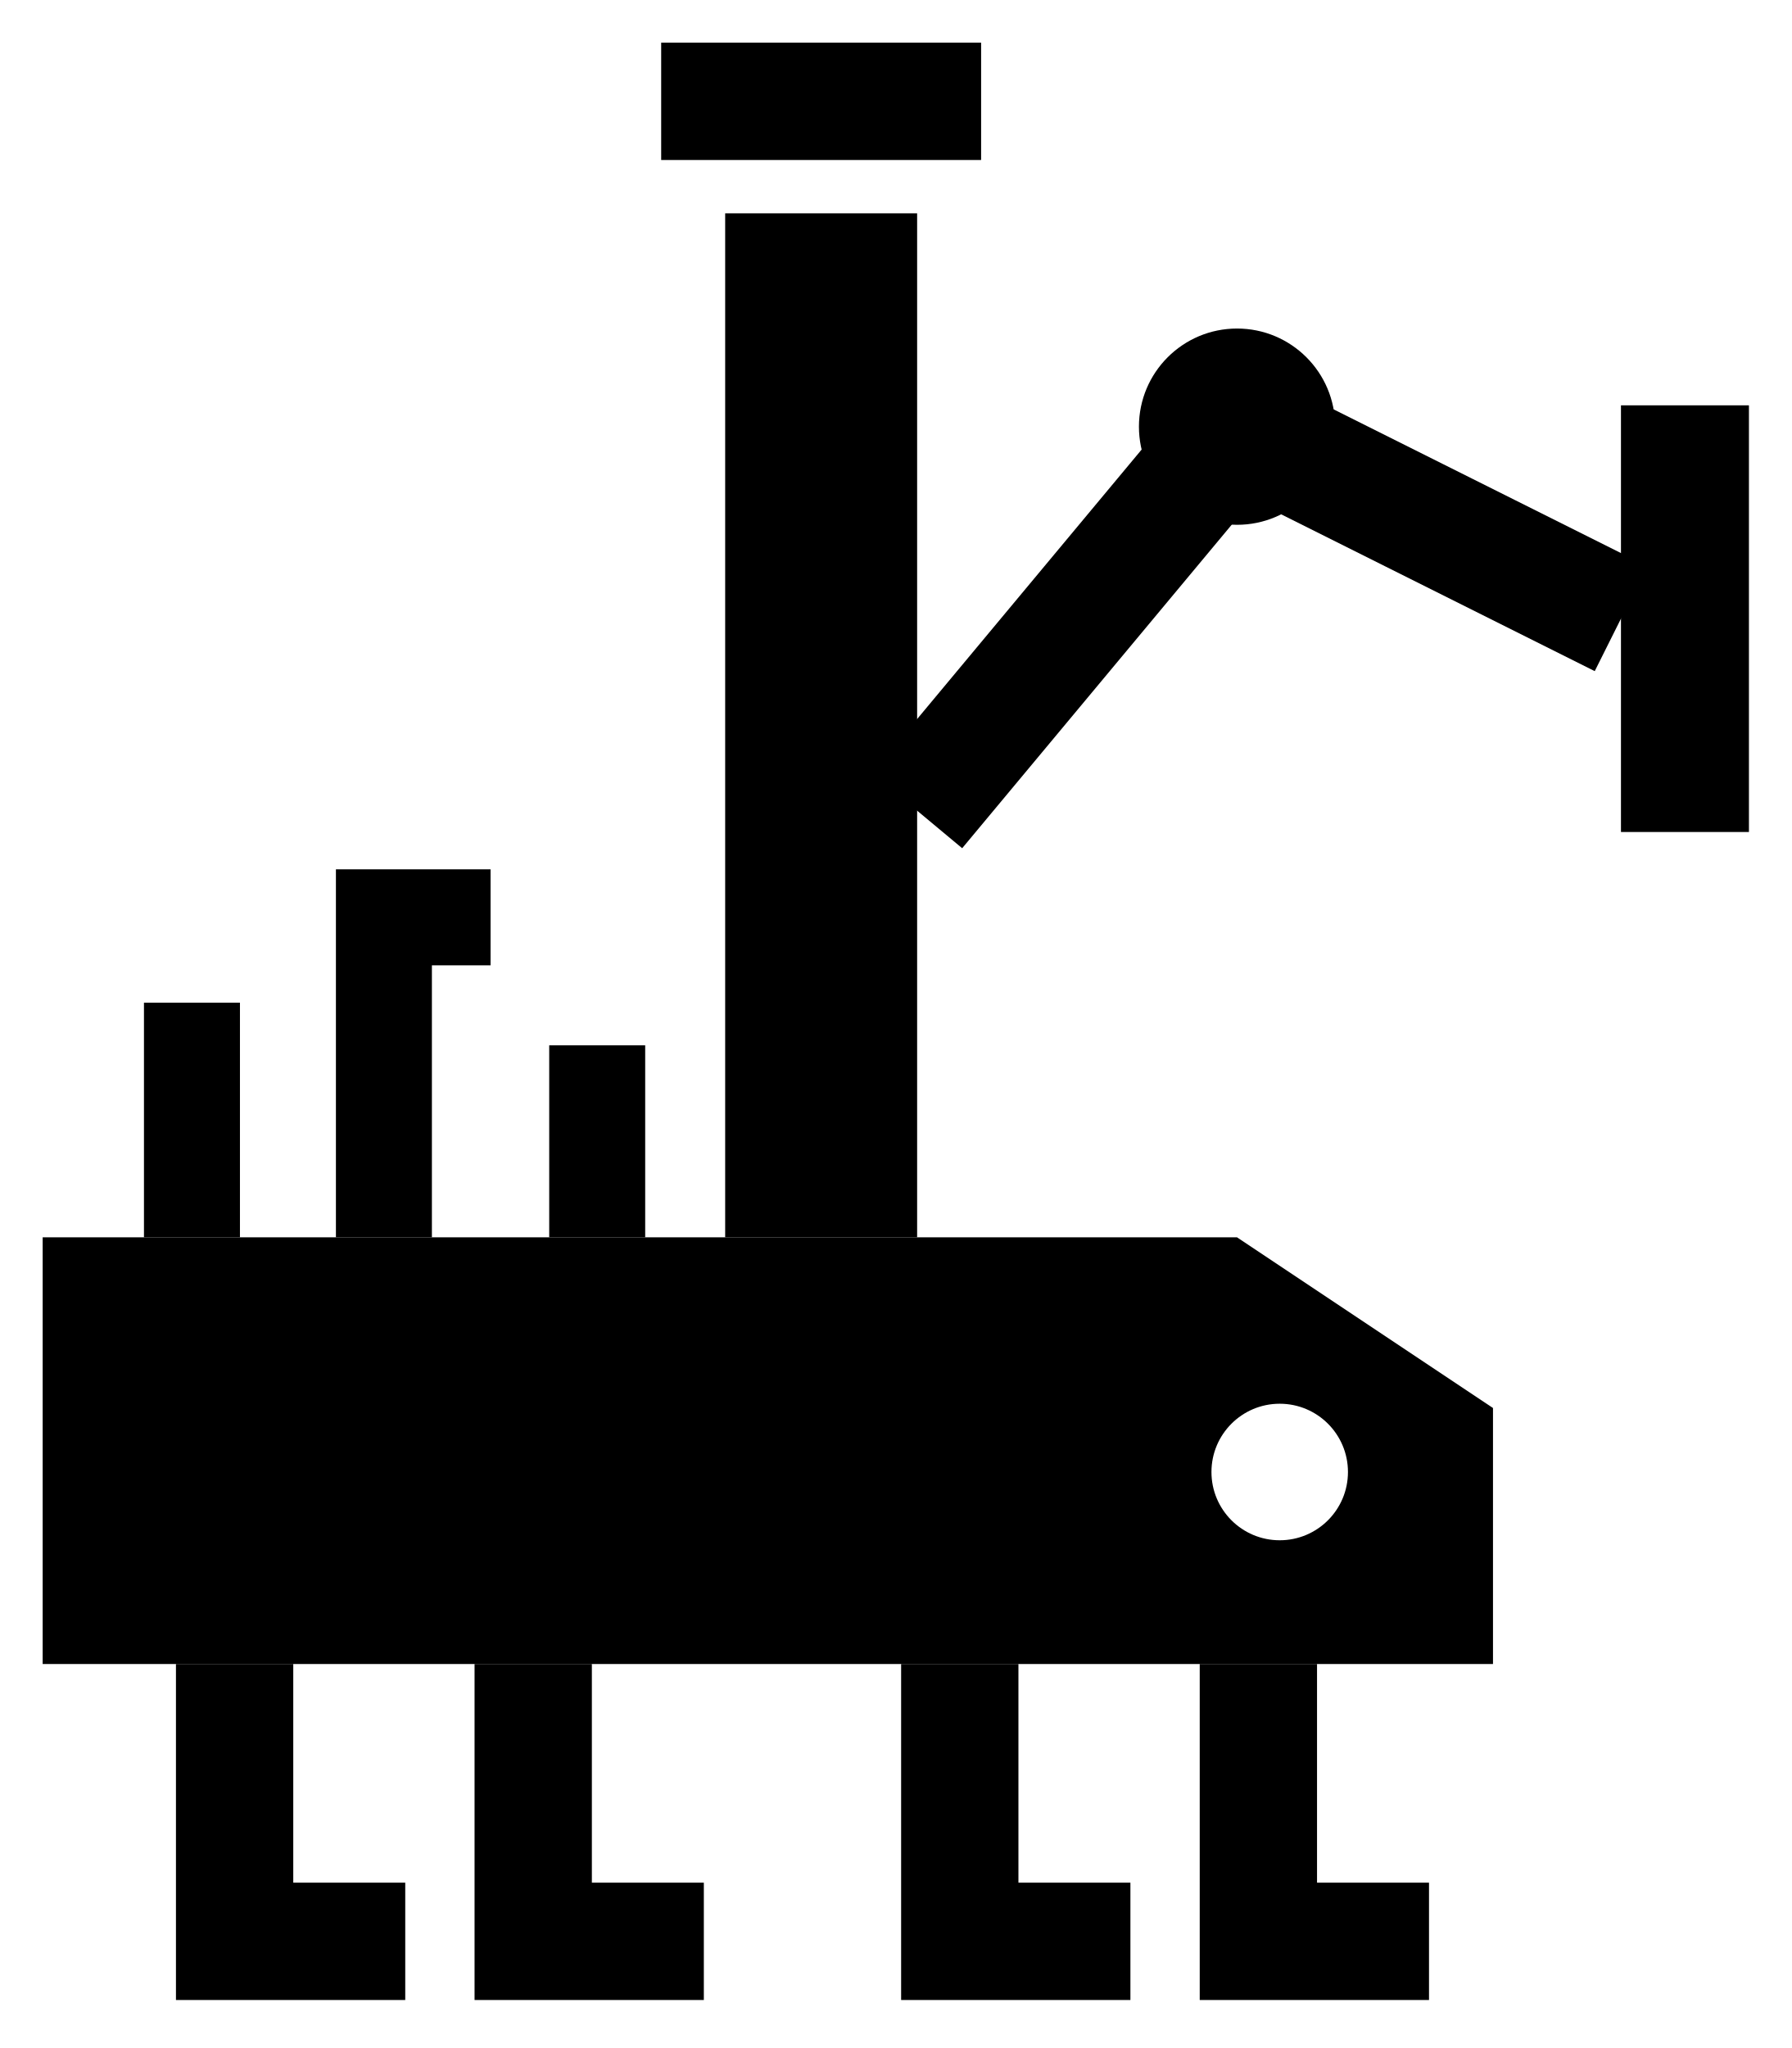
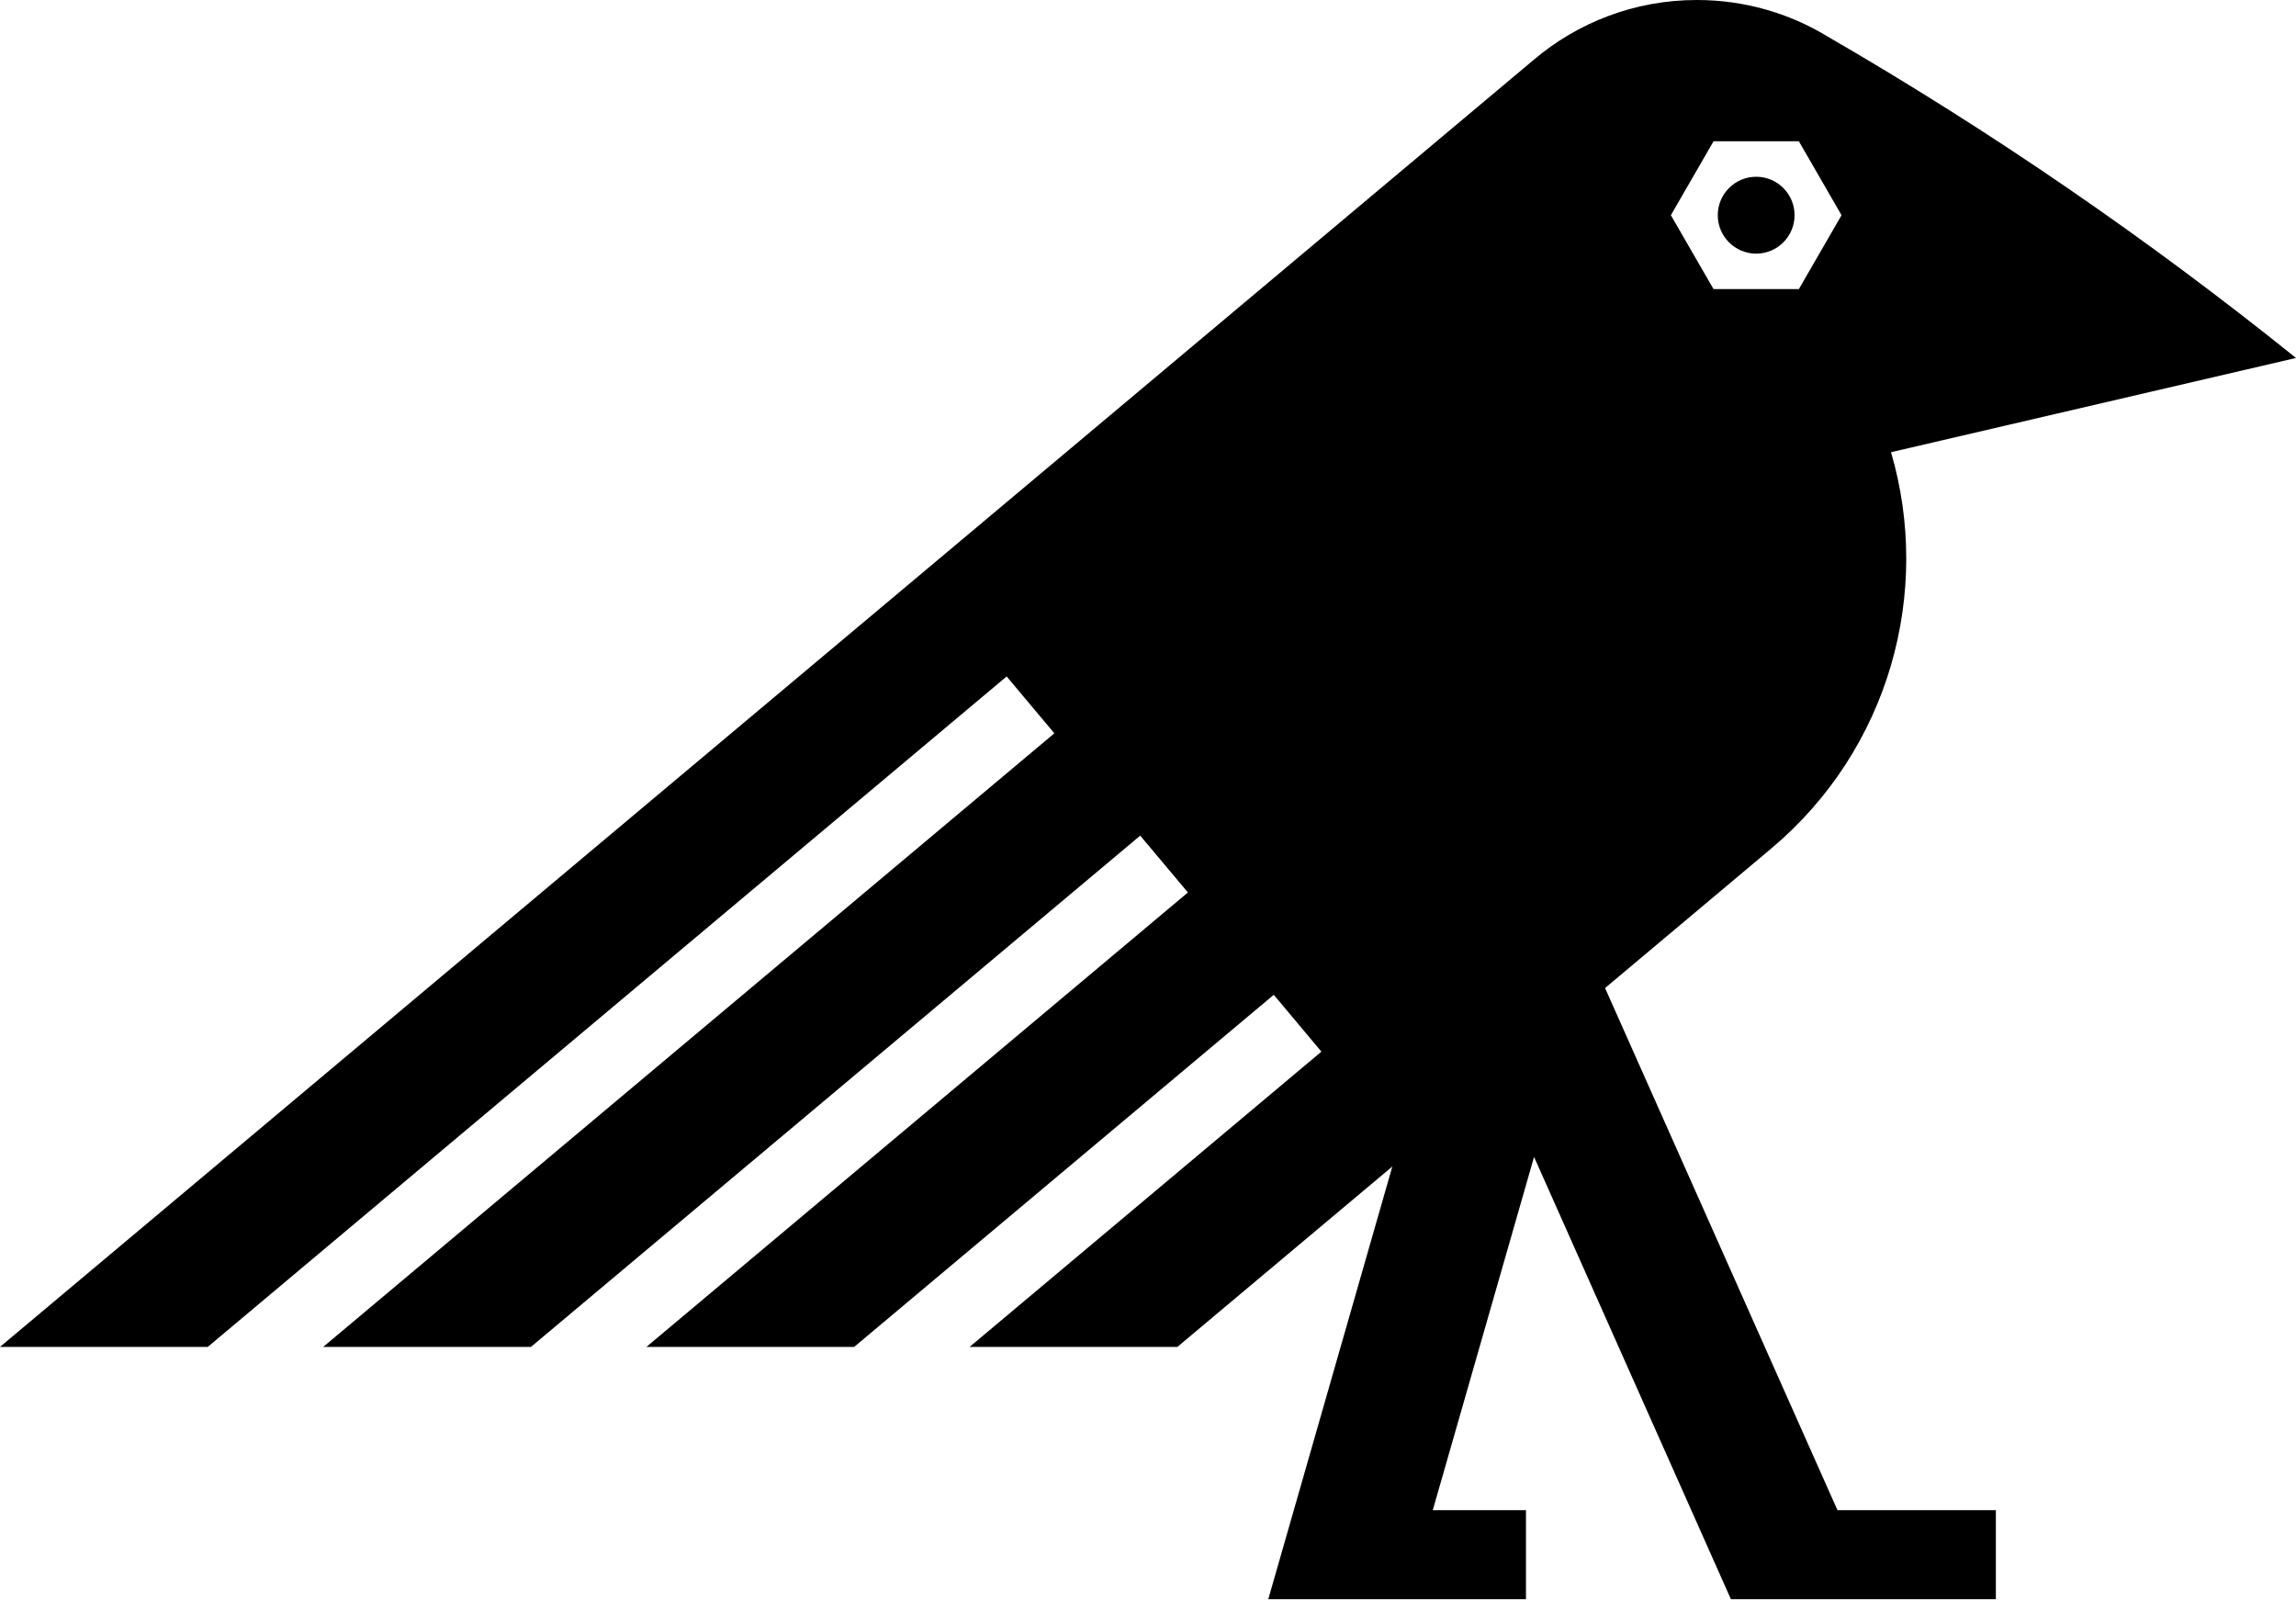
- <svg xmlns="http://www.w3.org/2000/svg" viewBox="8 2 84 96" width="84" height="96" role="img" aria-label="Ragnar">
-   <path fill="#000" fill-rule="evenodd" d="M10 60H66L78 68V80H10ZM71.2 71a3.2 3.2 0 1 0-6.4 0a3.2 3.2 0 1 0 6.4 0Z" />
-   <path fill="none" stroke="#000" stroke-width="5.5" d="M19 80V93H27M33 80V93H41M53 80V93H61M67 80V93H75" />
-   <path fill="none" stroke="#000" stroke-width="4.5" d="M17 60V49M26 60V45H31M36 60V51" />
-   <rect fill="#000" x="42" y="12" width="9" height="48" />
-   <rect fill="#000" x="39" y="4" width="15" height="5.5" />
-   <path fill="none" stroke="#000" stroke-width="5.5" d="M51 40L66 22L84 31" />
-   <circle fill="#000" cx="66" cy="22" r="4.6" />
-   <rect fill="#000" x="84" y="21" width="6" height="20" />
+ <svg xmlns="http://www.w3.org/2000/svg" viewBox="0 0 309.44 215.51" width="309.44" height="215.51">
+   <path fill="#000" d="M206.67 8.09C212.6 3.05 220.29 0 228.69 0C235.1 0 241.1 1.77 246.21 4.86Q279.39 24.07 309.44 48.24L254.86 60.94C260.38 79.78 254.69 100.94 238.69 114.37L216.32 133.15L247.64 203.51L268.99 203.51L268.99 215.51L233.28 215.51L206.75 155.91L193.1 203.51L205.66 203.51L205.66 215.51L170.93 215.51L187.65 157.2L158.68 181.51L130.68 181.51L178.09 141.72L171.67 134.06L115.12 181.51L87.12 181.51L160.1 120.27L153.67 112.61L71.56 181.51L43.56 181.51L142.1 98.82L135.67 91.16L28 181.51L0 181.51ZM248.19 29L242.44 19.04L230.94 19.04L225.19 29L230.94 38.96L242.44 38.96ZM241.86 29C241.86 31.86 239.54 34.18 236.69 34.18C233.83 34.18 231.51 31.86 231.51 29C231.51 26.14 233.83 23.82 236.69 23.82C239.54 23.82 241.86 26.14 241.86 29Z" />
</svg>
